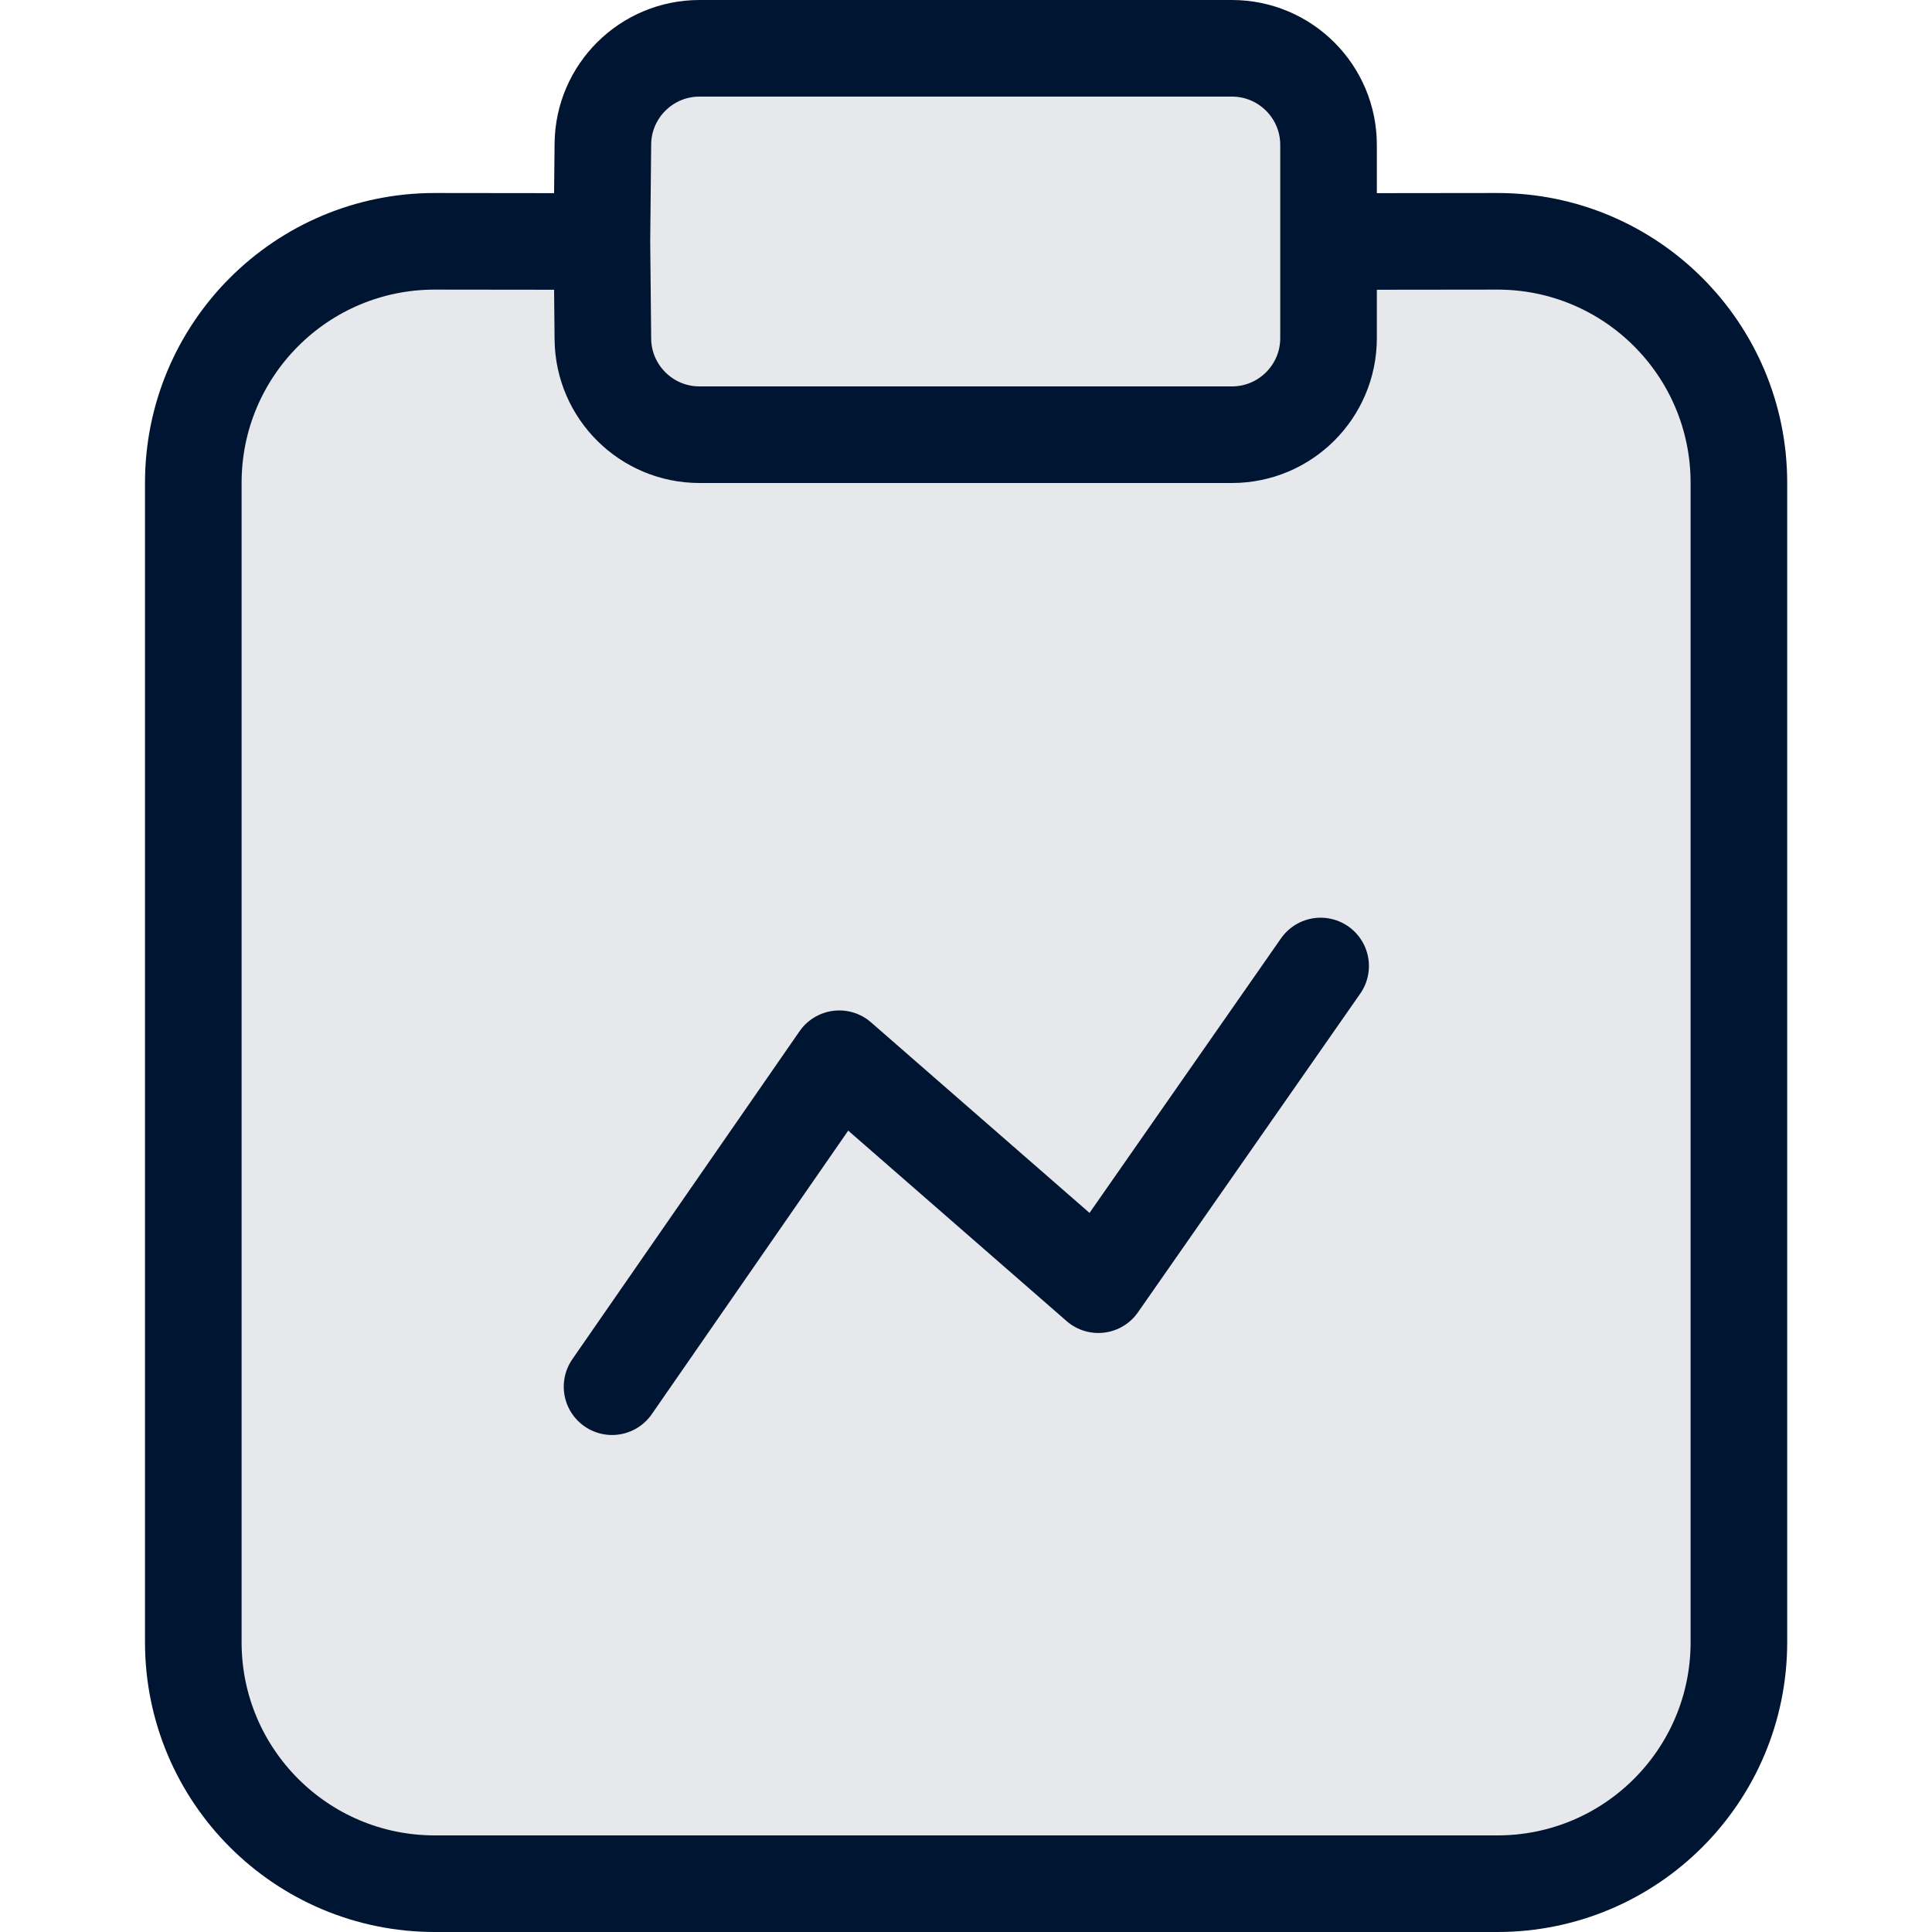
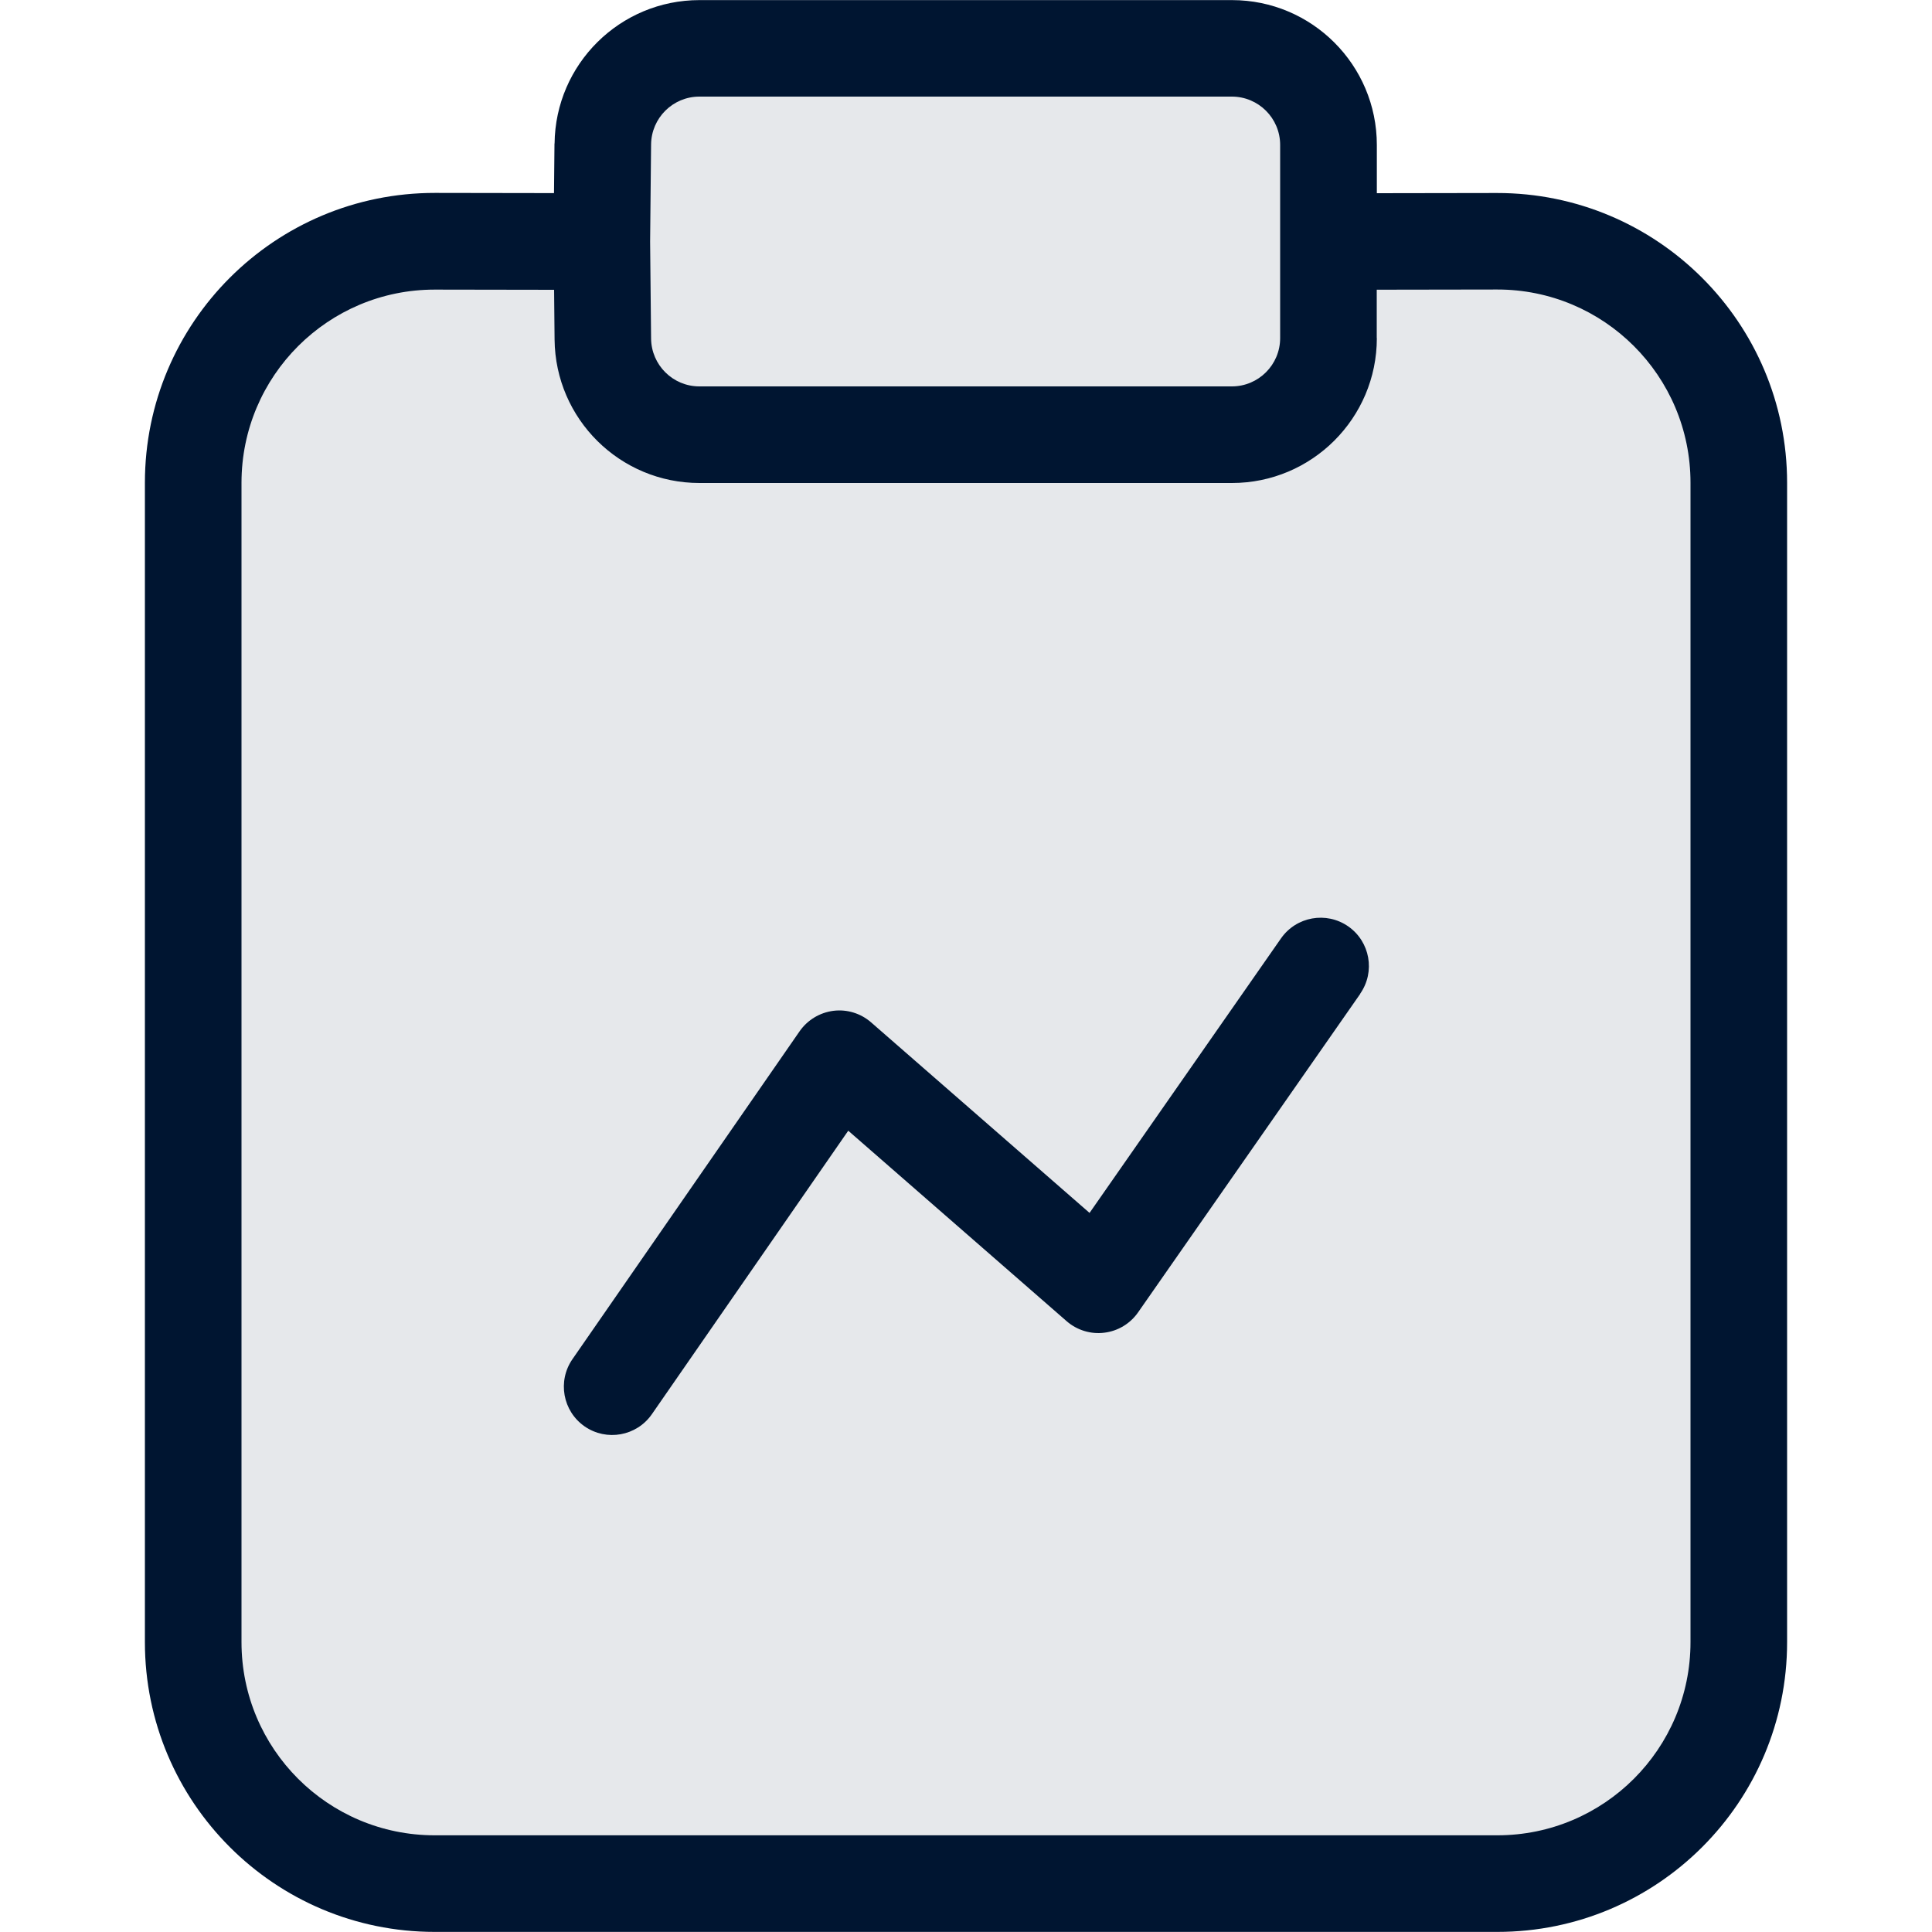
<svg xmlns="http://www.w3.org/2000/svg" id="Layer_1" viewBox="0 0 20 20">
-   <path d="M7.25.5c-.552,0-1,.448-1,1v1h-1.777c-1.381,0-2.5,1.119-2.5,2.5v12c0,1.381,1.119,2.5,2.5,2.5h11.056c1.381,0,2.5-1.119,2.5-2.5V5c0-1.381-1.119-2.5-2.5-2.5h-1.778v-1c0-.552-.448-1-1-1h-5.5Z" fill="#001531" stroke-width="0" />
+   <path d="M7.232.5c-.55,0-.997.448-.997,1v1h-1.771c-1.376,0-2.491,1.119-2.491,2.5v12c0,1.381,1.115,2.5,2.491,2.5h11.017c1.376,0,2.491-1.119,2.491-2.5V5c0-1.381-1.115-2.5-2.491-2.5h-1.772v-1c0-.552-.446-1-.997-1h-5.481Z" fill="#001531" stroke-width="0" />
  <path d="M7.25.5c-.552,0-1,.448-1,1v1h-1.777c-1.381,0-2.5,1.119-2.5,2.5v12c0,1.381,1.119,2.5,2.5,2.5h11.056c1.381,0,2.5-1.119,2.5-2.5V5c0-1.381-1.119-2.5-2.5-2.5h-1.778v-1c0-.552-.448-1-1-1h-5.5Z" fill="rgba(255,255,255,.9)" stroke-width="0" />
-   <path d="M6.231,2.5l-1.727-.002c-1.382-.002-2.503,1.118-2.503,2.5v12.002c0,1.381,1.119,2.5,2.5,2.5h11c1.381,0,2.5-1.119,2.5-2.5V4.998c0-1.382-1.121-2.502-2.503-2.5l-1.744.002M6.231,2.5l.01-1.01c.005-.548.452-.99,1-.99h5.512c.552,0,1,.448,1,1v1M6.231,2.5l.01,1.01c.005.548.452.99,1,.99h5.512c.552,0,1-.448,1-1v-1" fill="none" stroke="#001531" stroke-linecap="round" />
-   <path d="M6.336,14.355l2.352-3.395,2.682,2.339,2.301-3.299" fill="none" stroke="#001531" stroke-linecap="round" stroke-linejoin="round" />
+   <path d="M6.74,1.495c.003-.274.226-.495.5-.495h5.512c.276,0,.5.224.5.5v2c0,.276-.224.5-.5.5h-5.512c-.274,0-.497-.221-.5-.495l-.01-1.005.01-1.005ZM5.74,1.485l-.005.514-1.231-.002c-1.658-.002-3.004,1.341-3.004,3v12.002c0,1.657,1.343,3,3,3h11c1.657,0,3-1.343,3-3V4.998c0-1.658-1.346-3.002-3.004-3l-1.243.002v-.499c0-.828-.672-1.5-1.5-1.5h-5.512c-.823,0-1.492.663-1.5,1.485ZM14.252,3.5v-.501l1.245-.002c1.106-.002,2.003.894,2.003,2v12.002c0,1.105-.895,2-2,2H4.5c-1.105,0-2-.895-2-2V4.998c0-1.106.897-2.002,2.003-2l1.233.002.005.515c.008.823.677,1.485,1.5,1.485h5.512c.828,0,1.5-.672,1.5-1.5ZM14.081,10.286c.158-.227.102-.538-.124-.696-.227-.158-.538-.102-.696.124l-1.982,2.842-2.262-1.973c-.107-.093-.249-.137-.39-.119-.141.018-.268.095-.349.211l-2.352,3.395c-.157.227-.101.538.126.696.227.157.538.101.696-.126l2.033-2.935,2.261,1.972c.107.093.249.137.39.119.141-.017.268-.094.349-.21l2.301-3.299Z" fill="#001531" fill-rule="evenodd" stroke-width="0" />
</svg>
